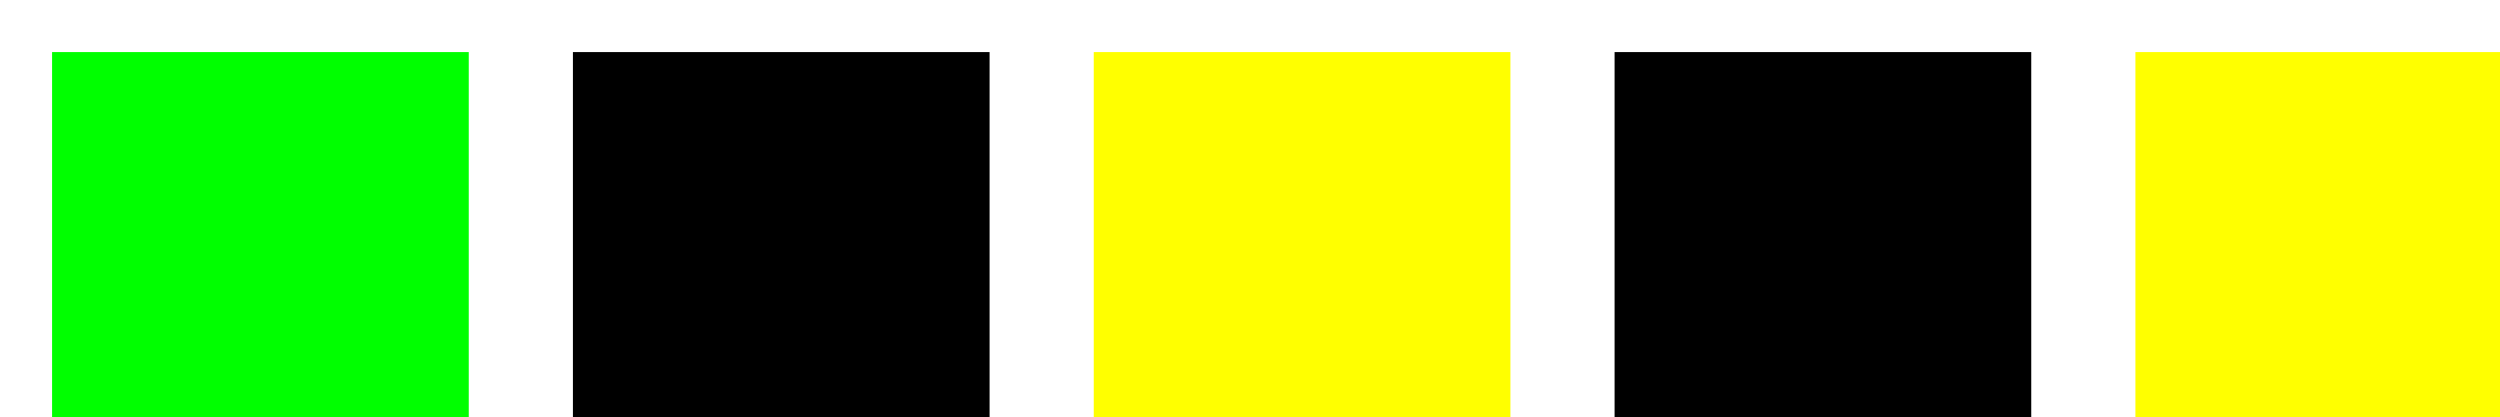
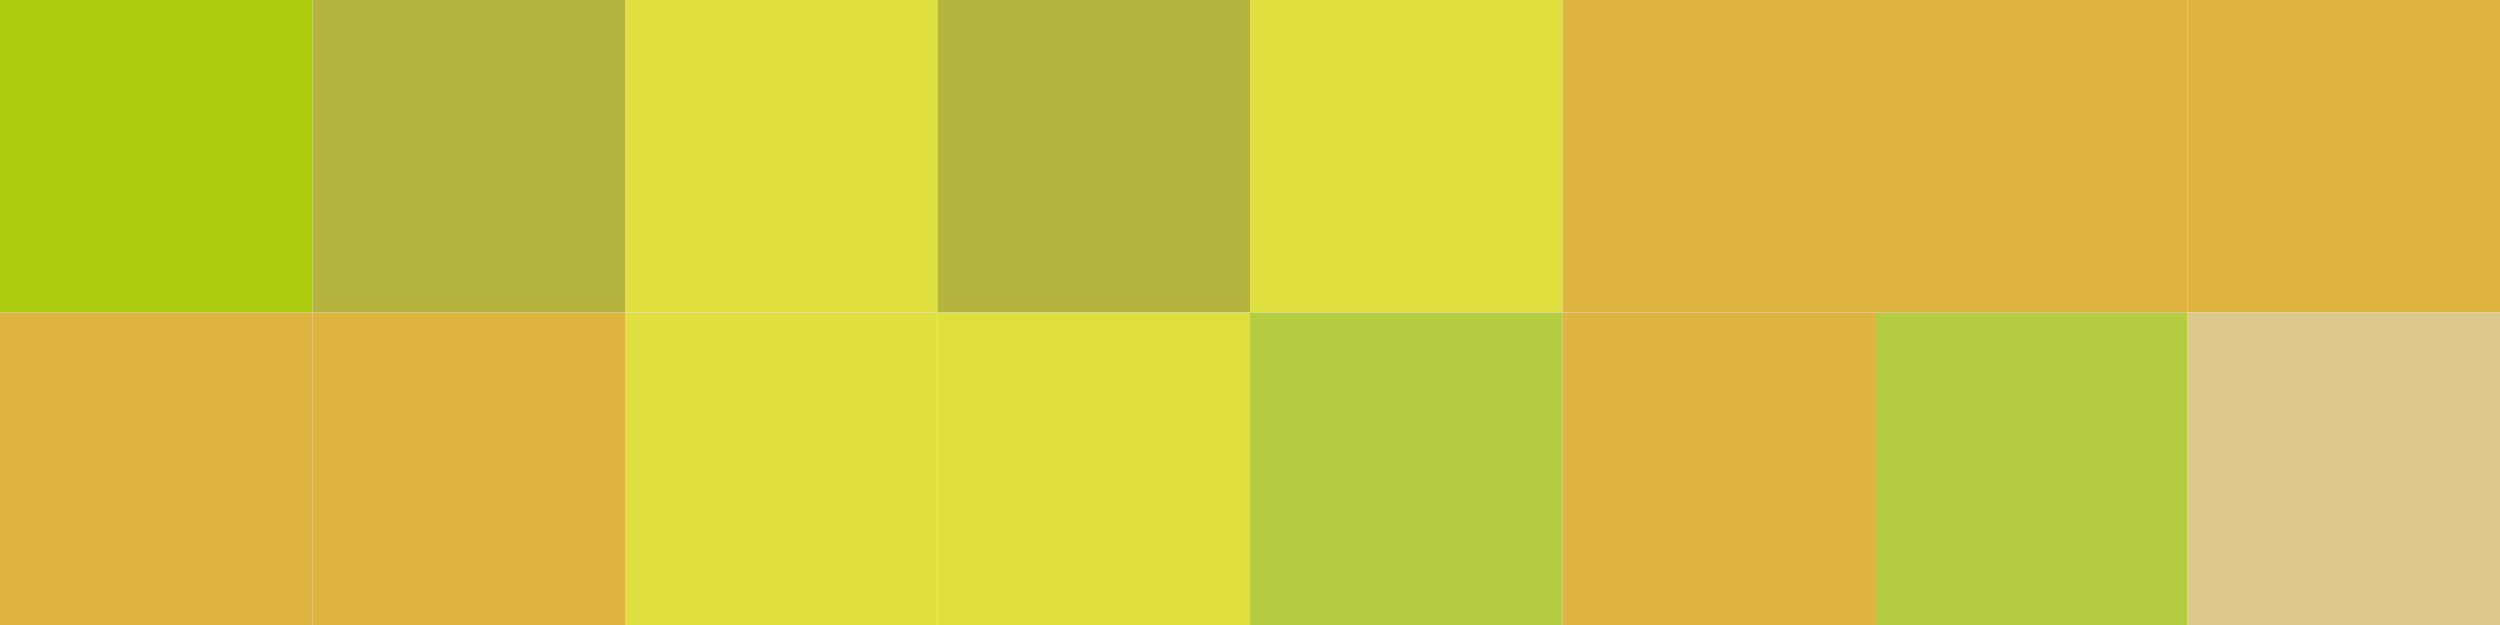
<svg xmlns="http://www.w3.org/2000/svg">
-   <rect x="10" y="10" width="80" height="80" fill="#00ff00" />
-   <rect x="110" y="10" width="80" height="80" fill="#000000" />
-   <rect x="210" y="10" width="80" height="80" fill="#ffff00" />
-   <rect x="310" y="10" width="80" height="80" fill="#000000" />
-   <rect x="410" y="10" width="80" height="80" fill="#ffff00" />
+   <rect x="0" y="0" width="50" height="50" fill="#ACCC10" />
+   <rect x="50" y="0" width="50" height="50" fill="#B4B43F" />
+   <rect x="100" y="0" width="50" height="50" fill="#DFDF3F" />
+   <rect x="150" y="0" width="50" height="50" fill="#B4B43F" />
+   <rect x="200" y="0" width="50" height="50" fill="#DFDF3F" />
+   <rect x="250" y="0" width="50" height="50" fill="#DFB43F" />
+   <rect x="300" y="0" width="50" height="50" fill="#DFB43F" />
+   <rect x="350" y="0" width="50" height="50" fill="#DFB43F" />
+   <rect x="0" y="50" width="50" height="50" fill="#E0B440" />
+   <rect x="50" y="50" width="50" height="50" fill="#DFB43F" />
+   <rect x="100" y="50" width="50" height="50" fill="#DFDF3F" />
+   <rect x="150" y="50" width="50" height="50" fill="#DFDF3F" />
+   <rect x="200" y="50" width="50" height="50" fill="#B4CC3F" />
+   <rect x="250" y="50" width="50" height="50" fill="#DFB43F" />
+   <rect x="300" y="50" width="50" height="50" fill="#B4CC3F" />
+   <rect x="350" y="50" width="50" height="50" fill="#DFC88D" />
</svg>
